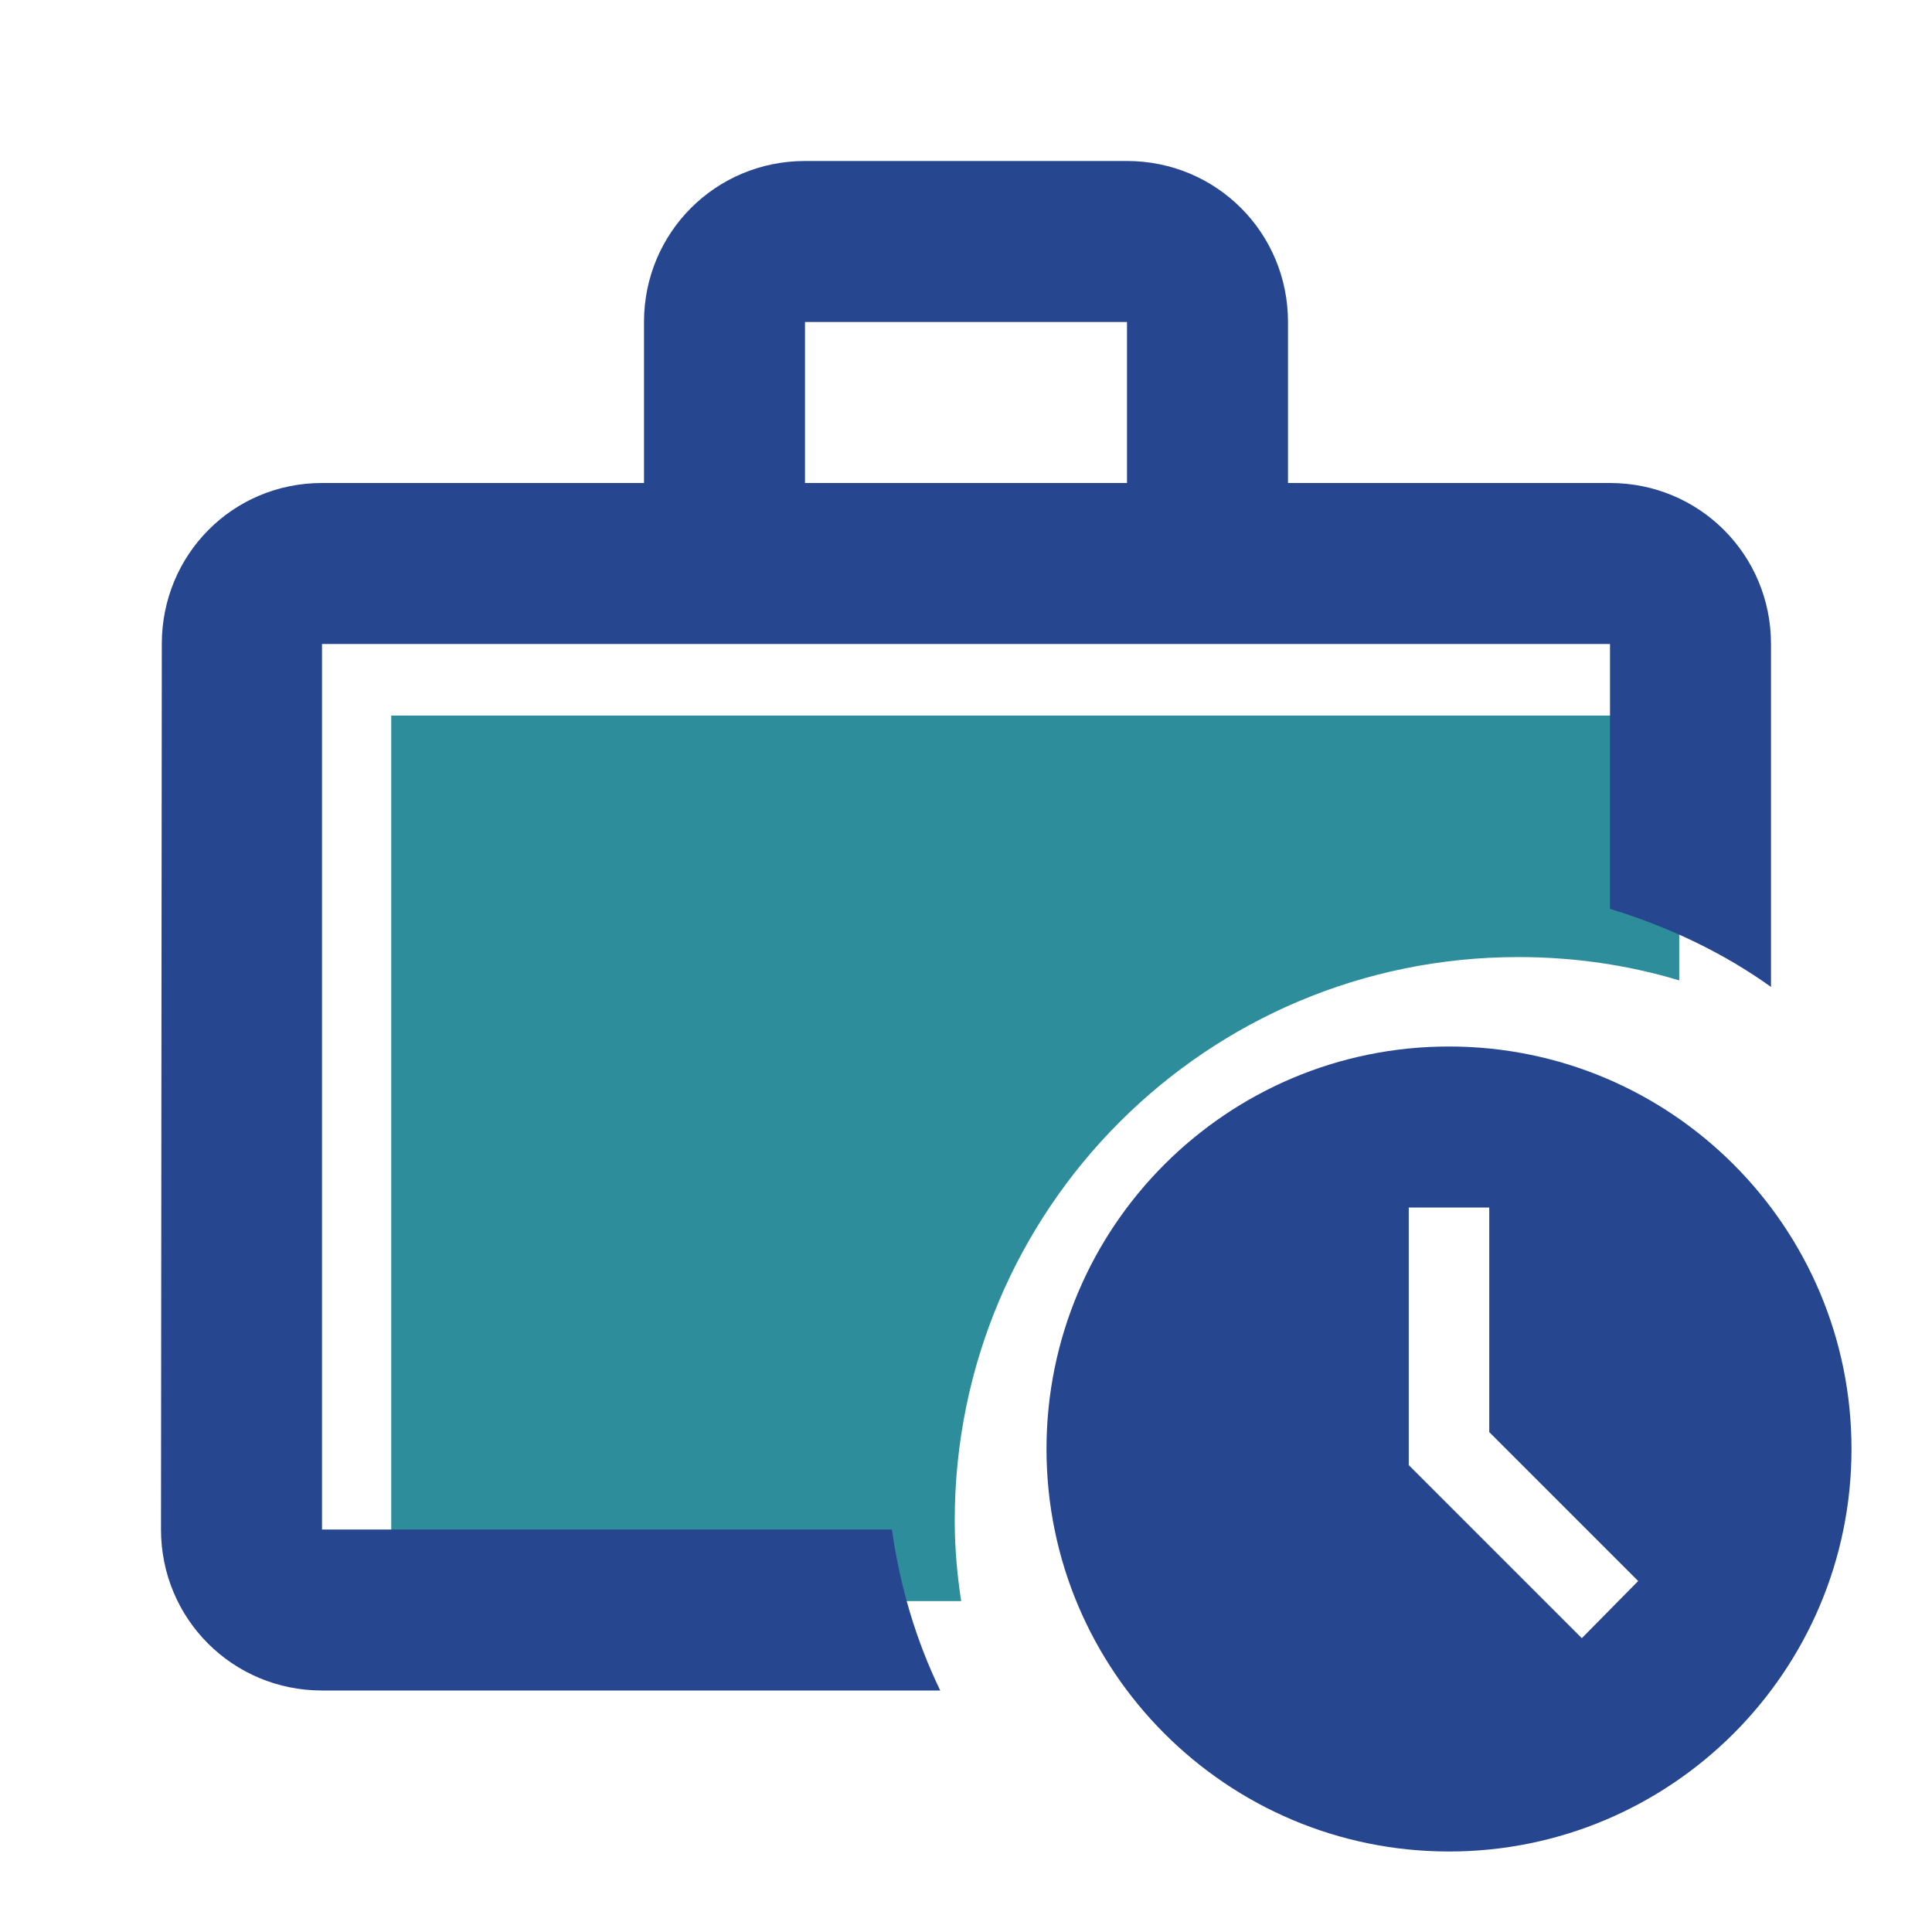
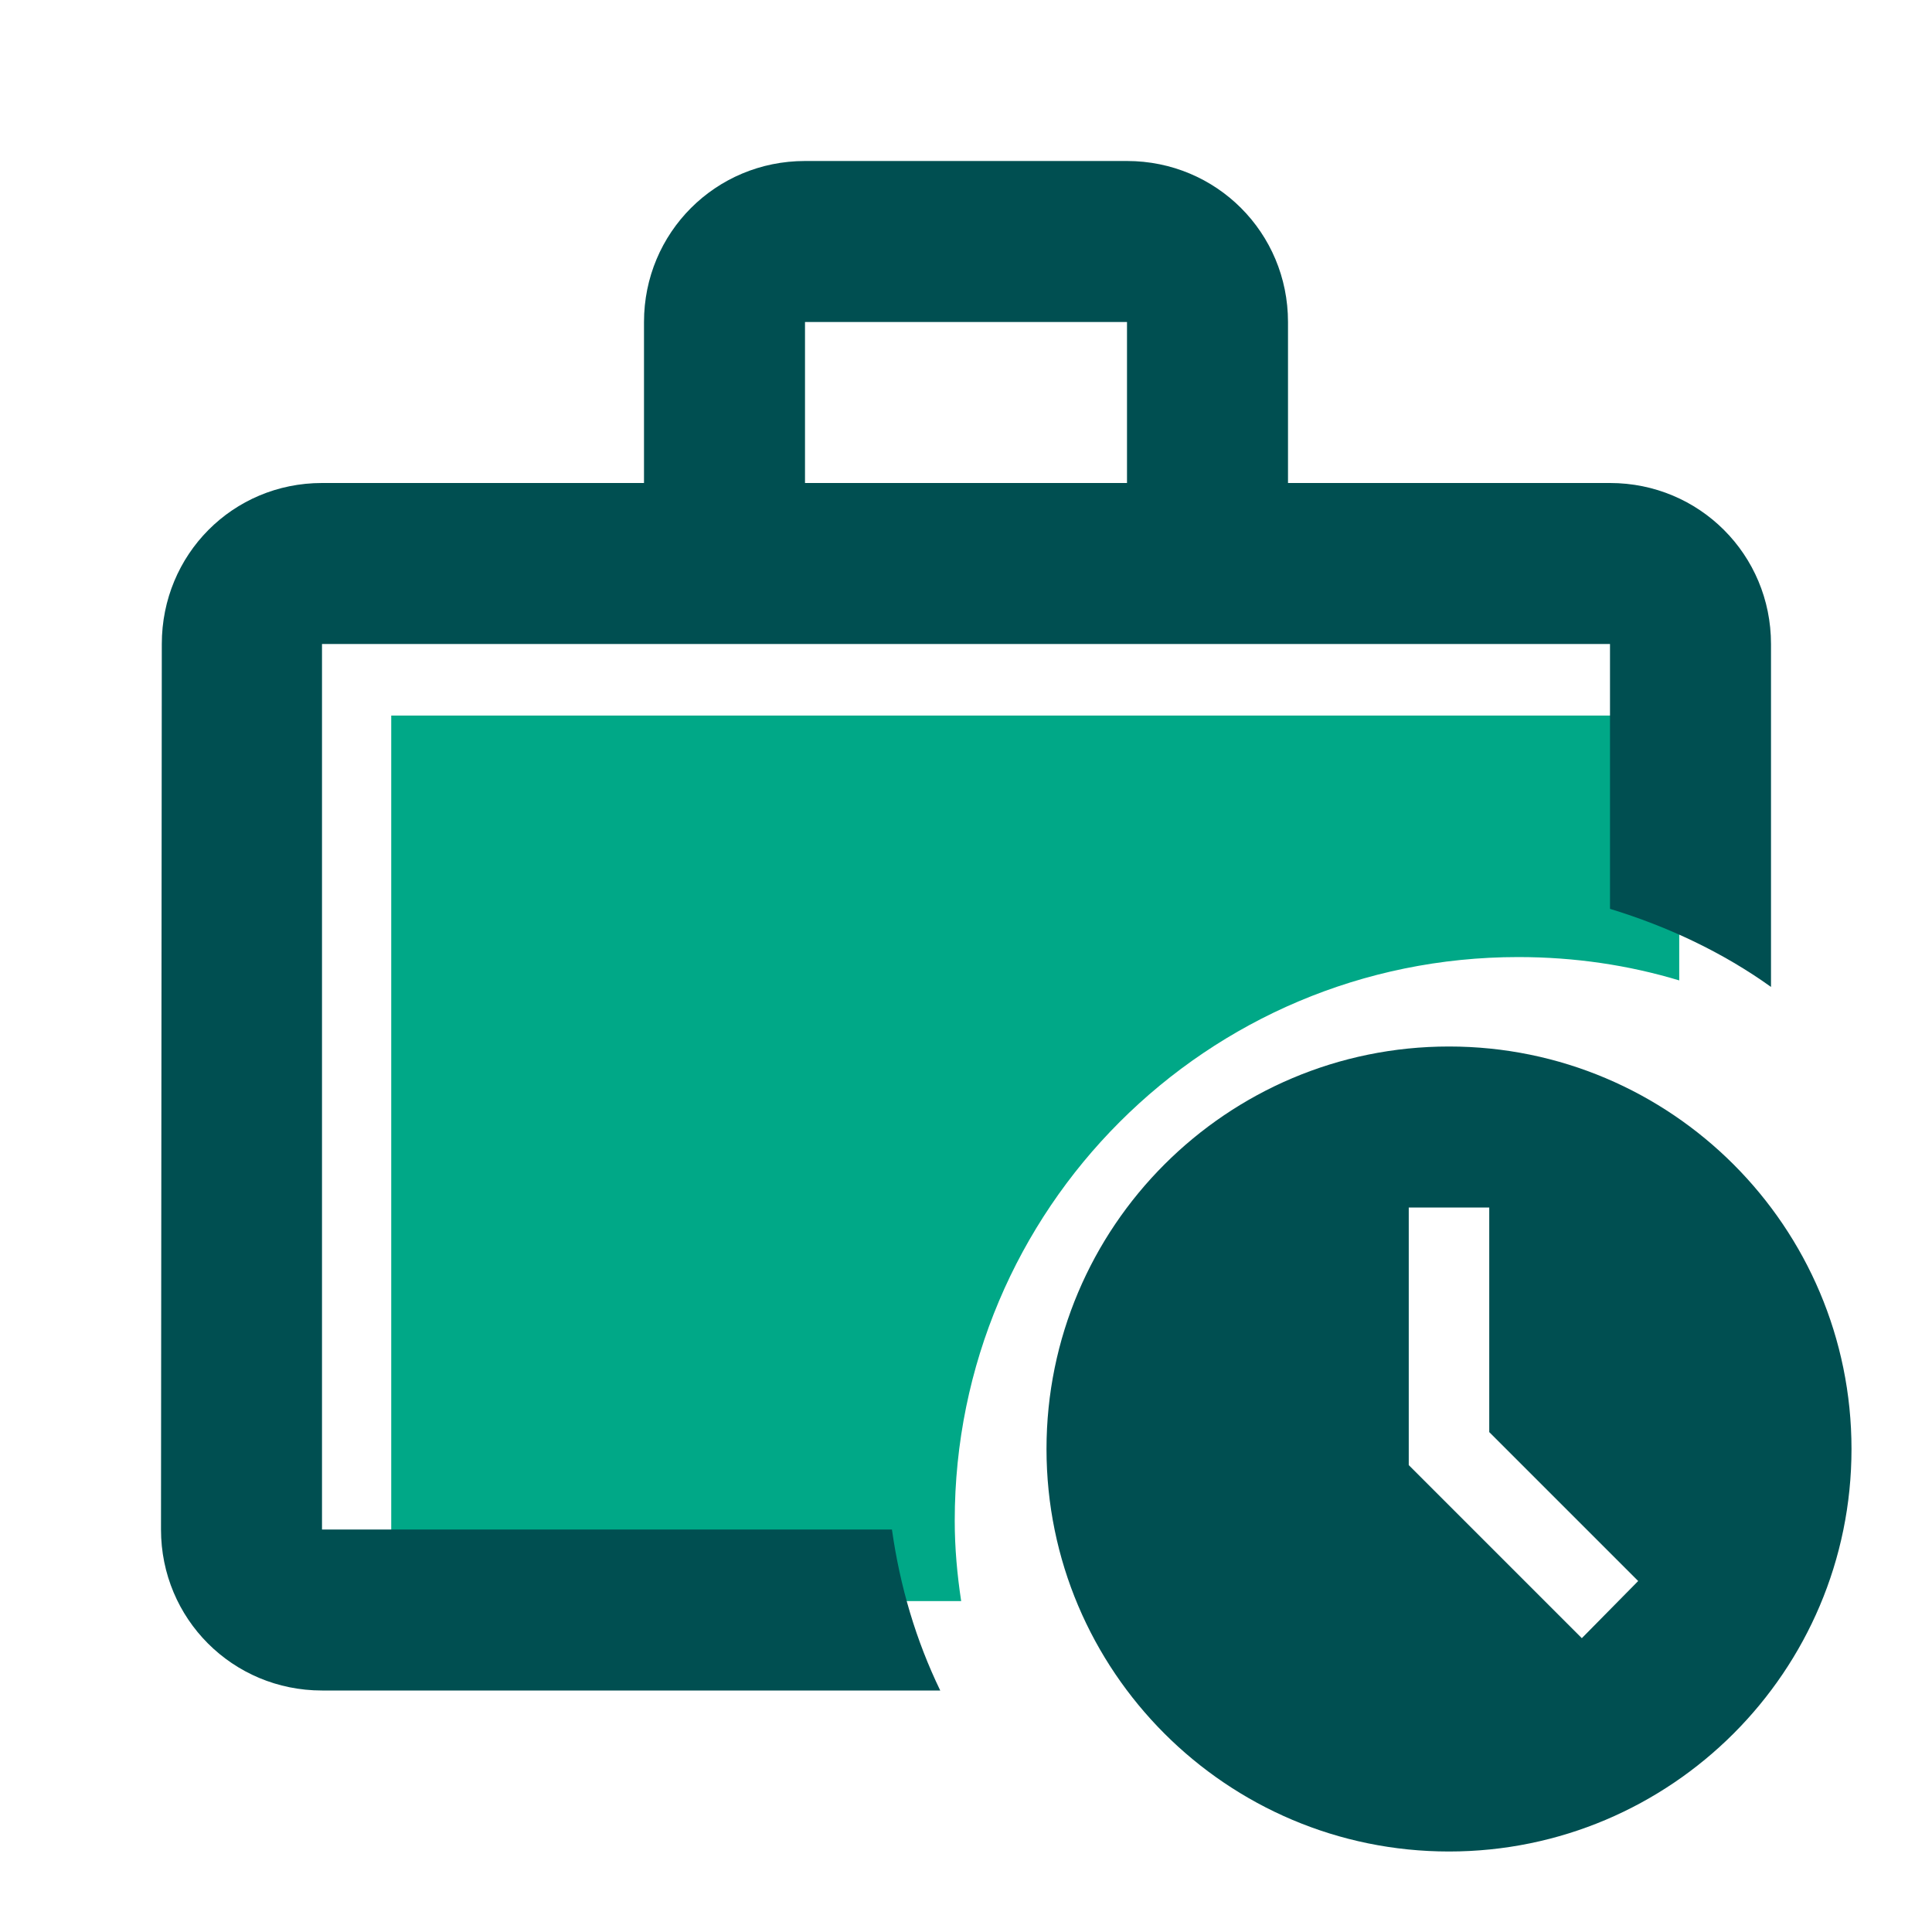
<svg xmlns="http://www.w3.org/2000/svg" enable-background="new 0 0 24 24" height="24px" viewBox="0 0 24 24" width="24px" fill="#000000" version="1.1" id="svg16">
-   <defs id="defs20" />
+   <defs id="defs20" fill="#000000" />
  <g id="g4">
    <rect fill="none" height="24" width="24" id="rect2" />
  </g>
  <g id="g14">
    <g id="g10">
-       <path d="M 4.86,8.889 V 19.889 h 7.08 c -0.05,-0.33 -0.08,-0.66 -0.08,-1 0,-3.87 3.13,-7 7,-7 0.7,0 1.37,0.1 2,0.29 V 8.889 Z" opacity=".3" id="path6" style="opacity:1;fill:#2e8d9a;fill-opacity:1" />
-       <path d="M4,19V8h16v3.29c0.72,0.22,1.4,0.54,2,0.97V8c0-1.11-0.89-2-2-2h-4V4c0-1.11-0.89-2-2-2h-4C8.89,2,8,2.89,8,4v2H4 C2.89,6,2.01,6.89,2.01,8L2,19c0,1.11,0.89,2,2,2h7.68c-0.3-0.62-0.5-1.29-0.6-2H4z M10,4h4v2h-4V4z" id="path8" style="fill:#274690;fill-opacity:1" />
+       <path d="M 4.86,8.889 V 19.889 h 7.08 c -0.05,-0.33 -0.08,-0.66 -0.08,-1 0,-3.87 3.13,-7 7,-7 0.7,0 1.37,0.1 2,0.29 V 8.889 Z" opacity=".3" id="path6" style="opacity:1;fill:#00a887;fill-opacity:1" />
+       <path d="M4,19V8h16v3.29c0.72,0.22,1.4,0.54,2,0.97V8c0-1.11-0.89-2-2-2h-4V4c0-1.11-0.89-2-2-2h-4C8.89,2,8,2.89,8,4v2H4 C2.89,6,2.01,6.89,2.01,8L2,19c0,1.11,0.89,2,2,2h7.68c-0.3-0.62-0.5-1.29-0.6-2H4z M10,4h4v2h-4V4z" id="path8" style="fill:#004f51;fill-opacity:1" />
    </g>
-     <path d="M18,13c-2.76,0-5,2.24-5,5s2.24,5,5,5s5-2.24,5-5S20.76,13,18,13z M19.65,20.35l-2.15-2.15V15h1v2.79l1.85,1.85 L19.65,20.35z" id="path12" style="fill:#274690;fill-opacity:1" />
+     <path d="M18,13c-2.76,0-5,2.24-5,5s2.24,5,5,5s5-2.24,5-5S20.76,13,18,13z M19.65,20.35l-2.15-2.15V15h1v2.79l1.85,1.85 L19.65,20.35z" id="path12" style="fill:#004f51;fill-opacity:1" />
  </g>
</svg>
